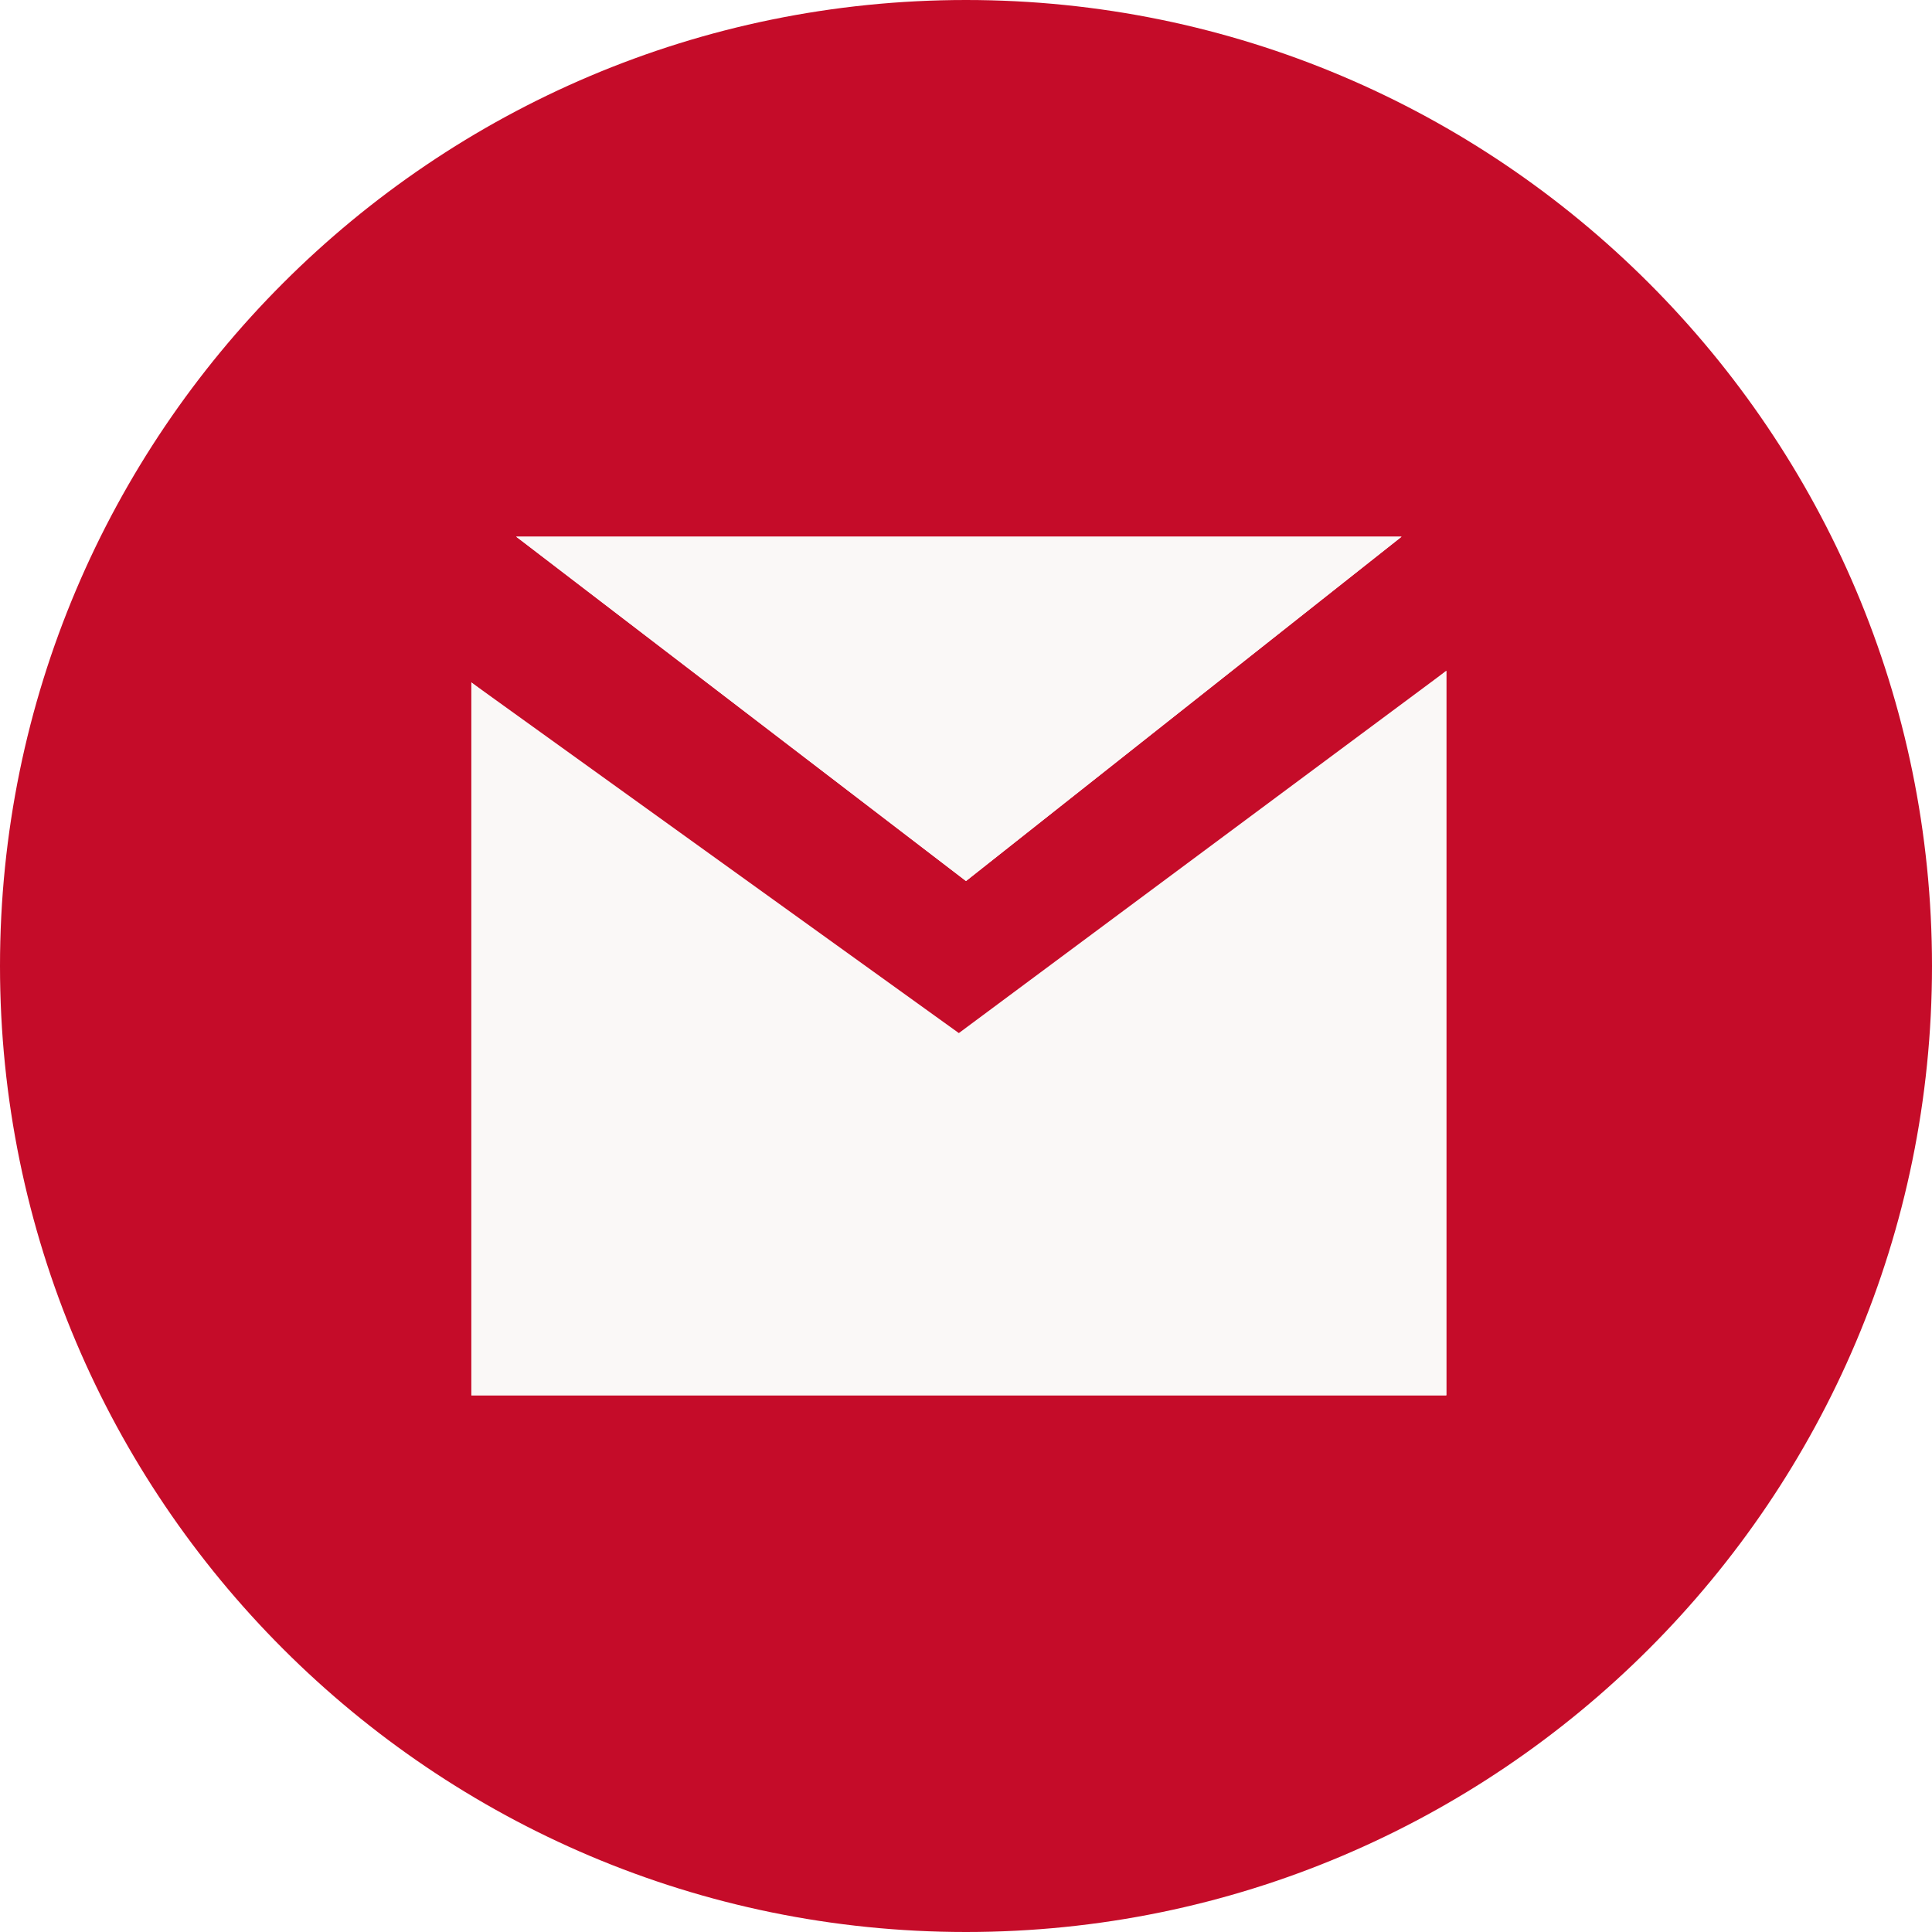
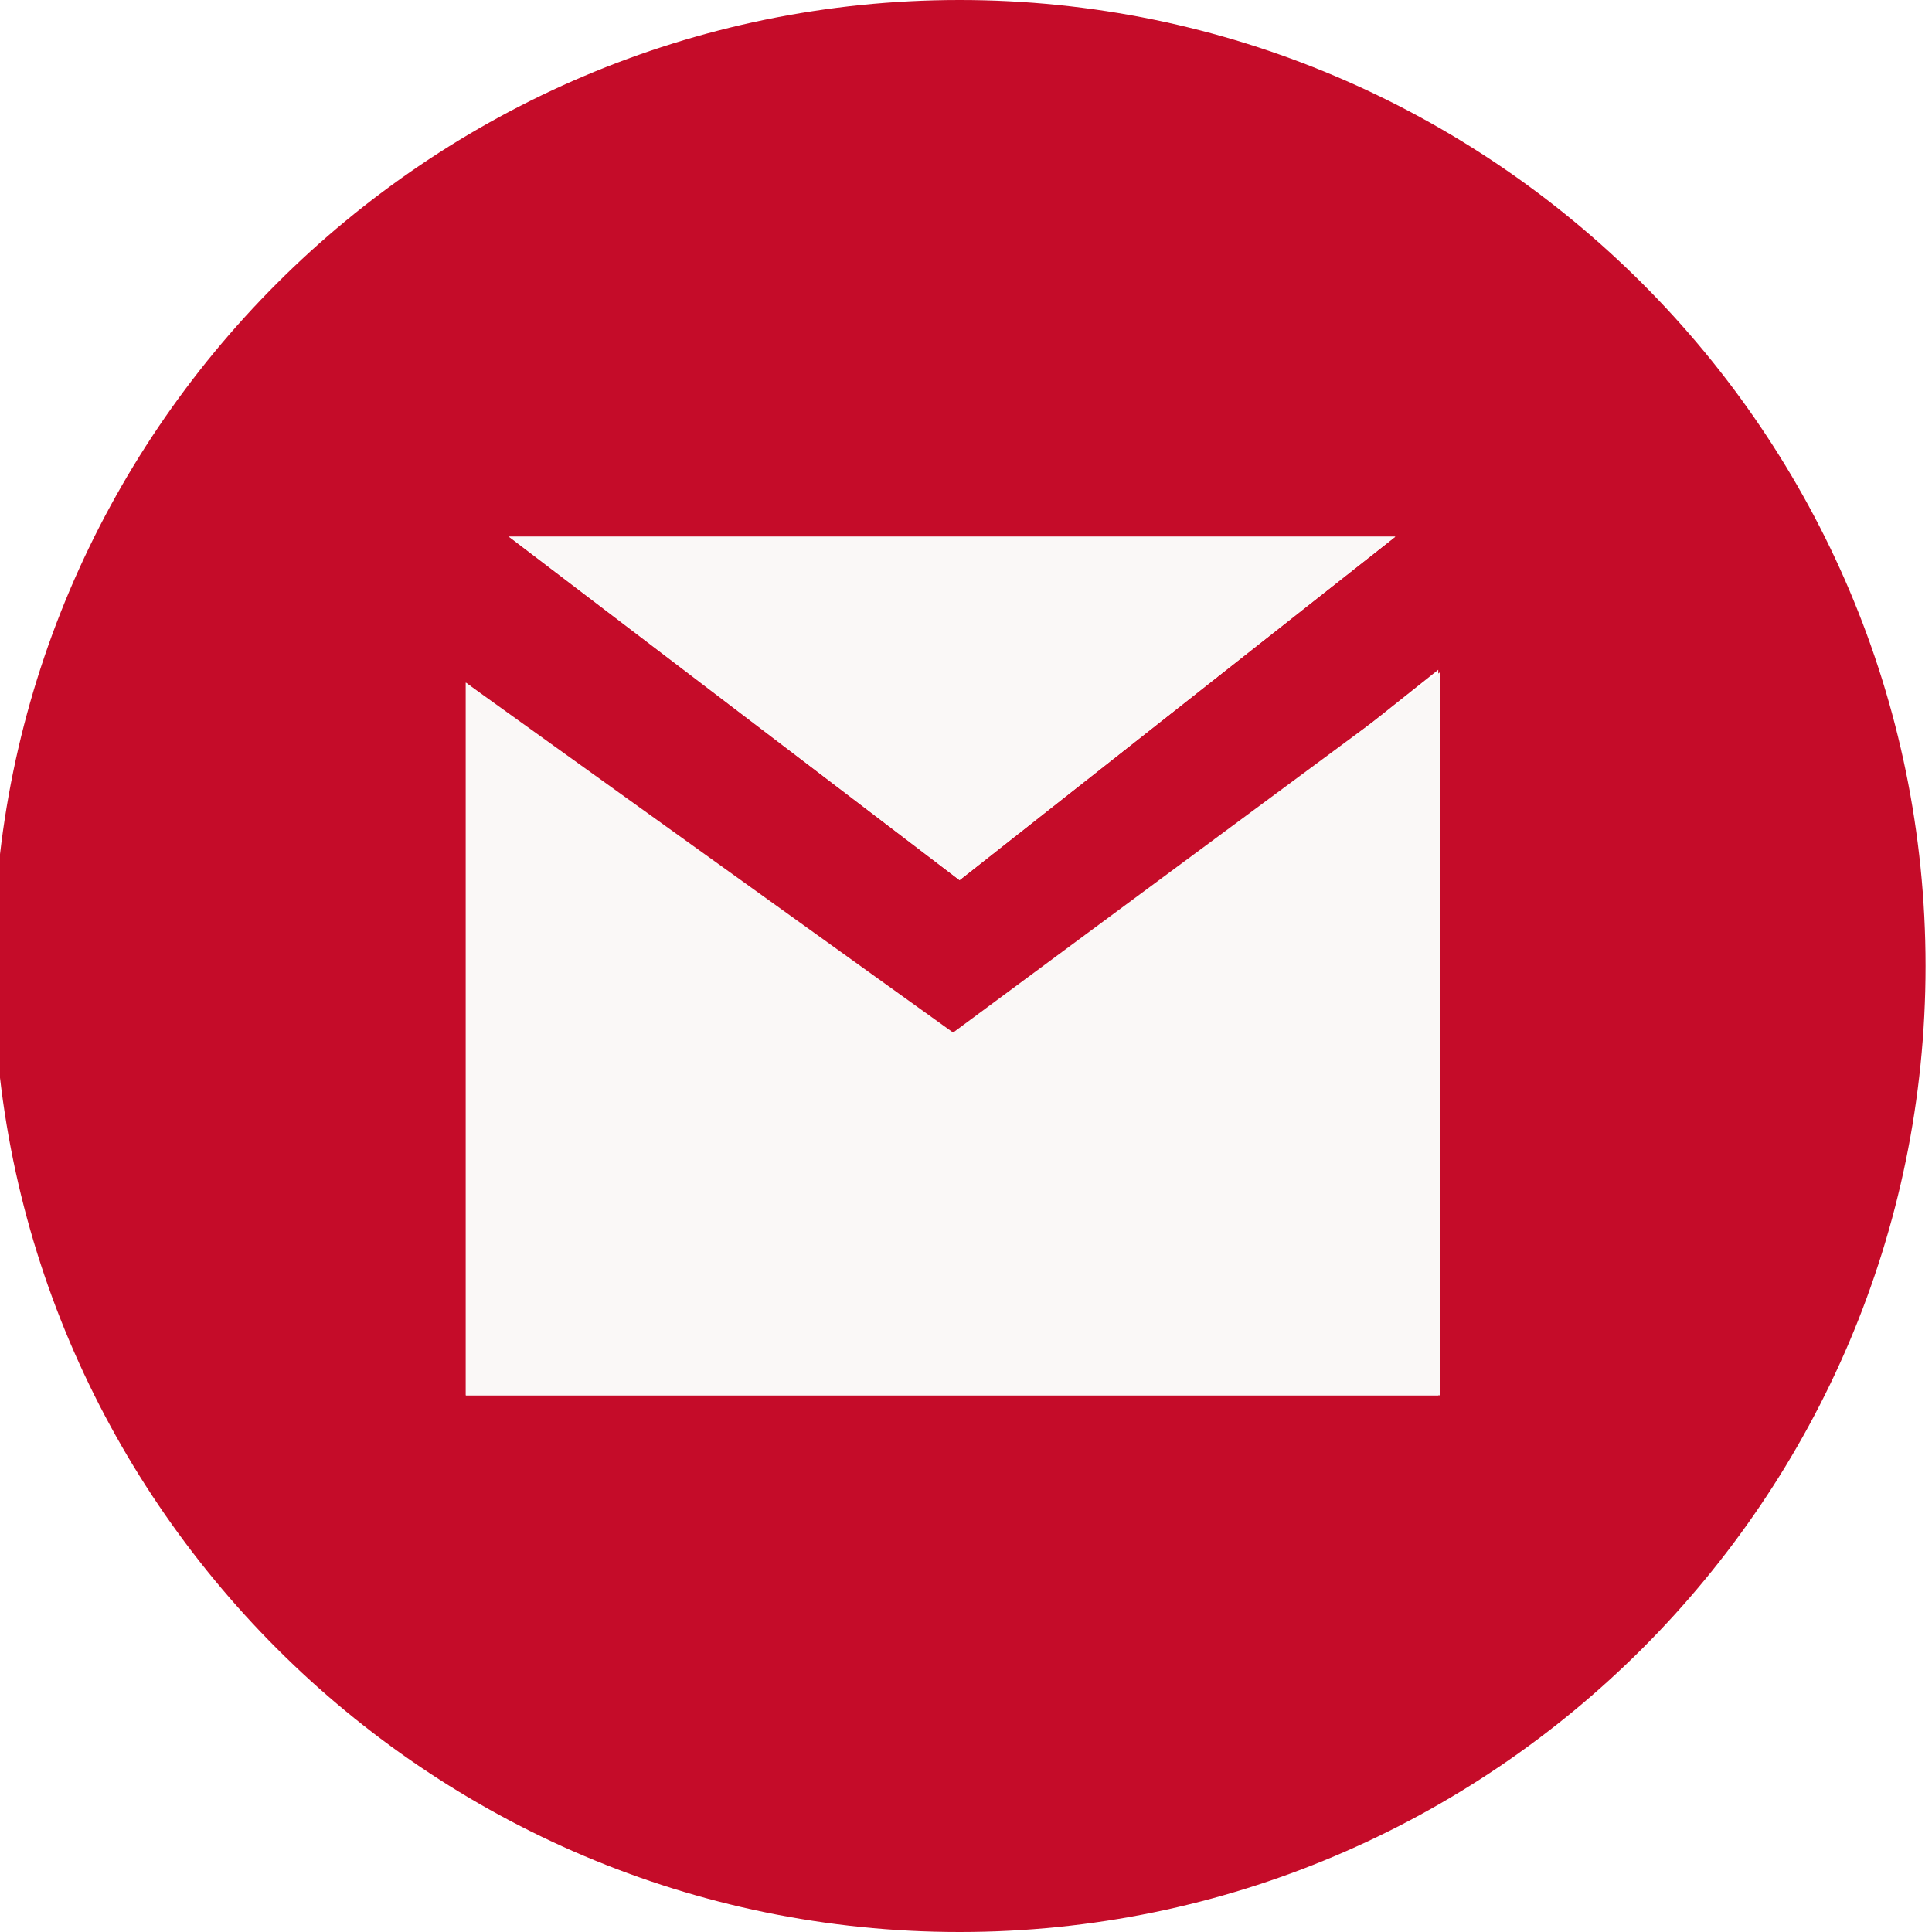
- <svg xmlns="http://www.w3.org/2000/svg" version="1.1" id="Capa_1" x="0px" y="0px" viewBox="0 0 216 216" style="enable-background:new 0 0 216 216;" xml:space="preserve">
+ <svg xmlns="http://www.w3.org/2000/svg" version="1.1" id="Capa_1" x="0px" y="0px" viewBox="0 0 90 90" style="enable-background:new 0 0 90 90;" xml:space="preserve">
  <style type="text/css">
	.st0{fill:#C50C29;}
	.st1{fill:#FAF8F7;}
</style>
-   <path class="st0" d="M108,0C48.4,0,0,48.4,0,108s48.4,108,108,108s108-48.4,108-108S167.6,0,108,0z M156.7,60L108,98.5L57.7,60  H156.7z M161.7,156h-109V76.3l50.2,38.1c1.3,1,3.3,1.5,4.9,1.5s3.1-0.5,4.4-1.6L161.7,75V156z" />
-   <polygon class="st1" points="58,60.2 108,98.5 156.7,60 57.7,60 " />
-   <polyline class="st1" points="52.7,76.3 52.7,156 161.7,156 161.7,75 107.2,115.5 " />
+   <path class="st0" d="M44.7,0c-24.8,0-45,20.2-45,45s20.2,45,45,45s45-20.2,45-45S69.5,0,44.7,0z M65,25L44.7,41l-21-16H65z M67.1,65  H21.7V31.8l20.9,15.9c0.5,0.4,1.4,0.6,2,0.6c0.7,0,1.3-0.2,1.8-0.7l20.6-16.4V65z" />
+   <polygon class="st1" points="23.9,25.1 44.7,41 65,25 23.7,25 " />
+   <polyline class="st1" points="21.7,31.8 21.7,65 67.1,65 67.1,31.3 44.4,48.1 " />
</svg>
